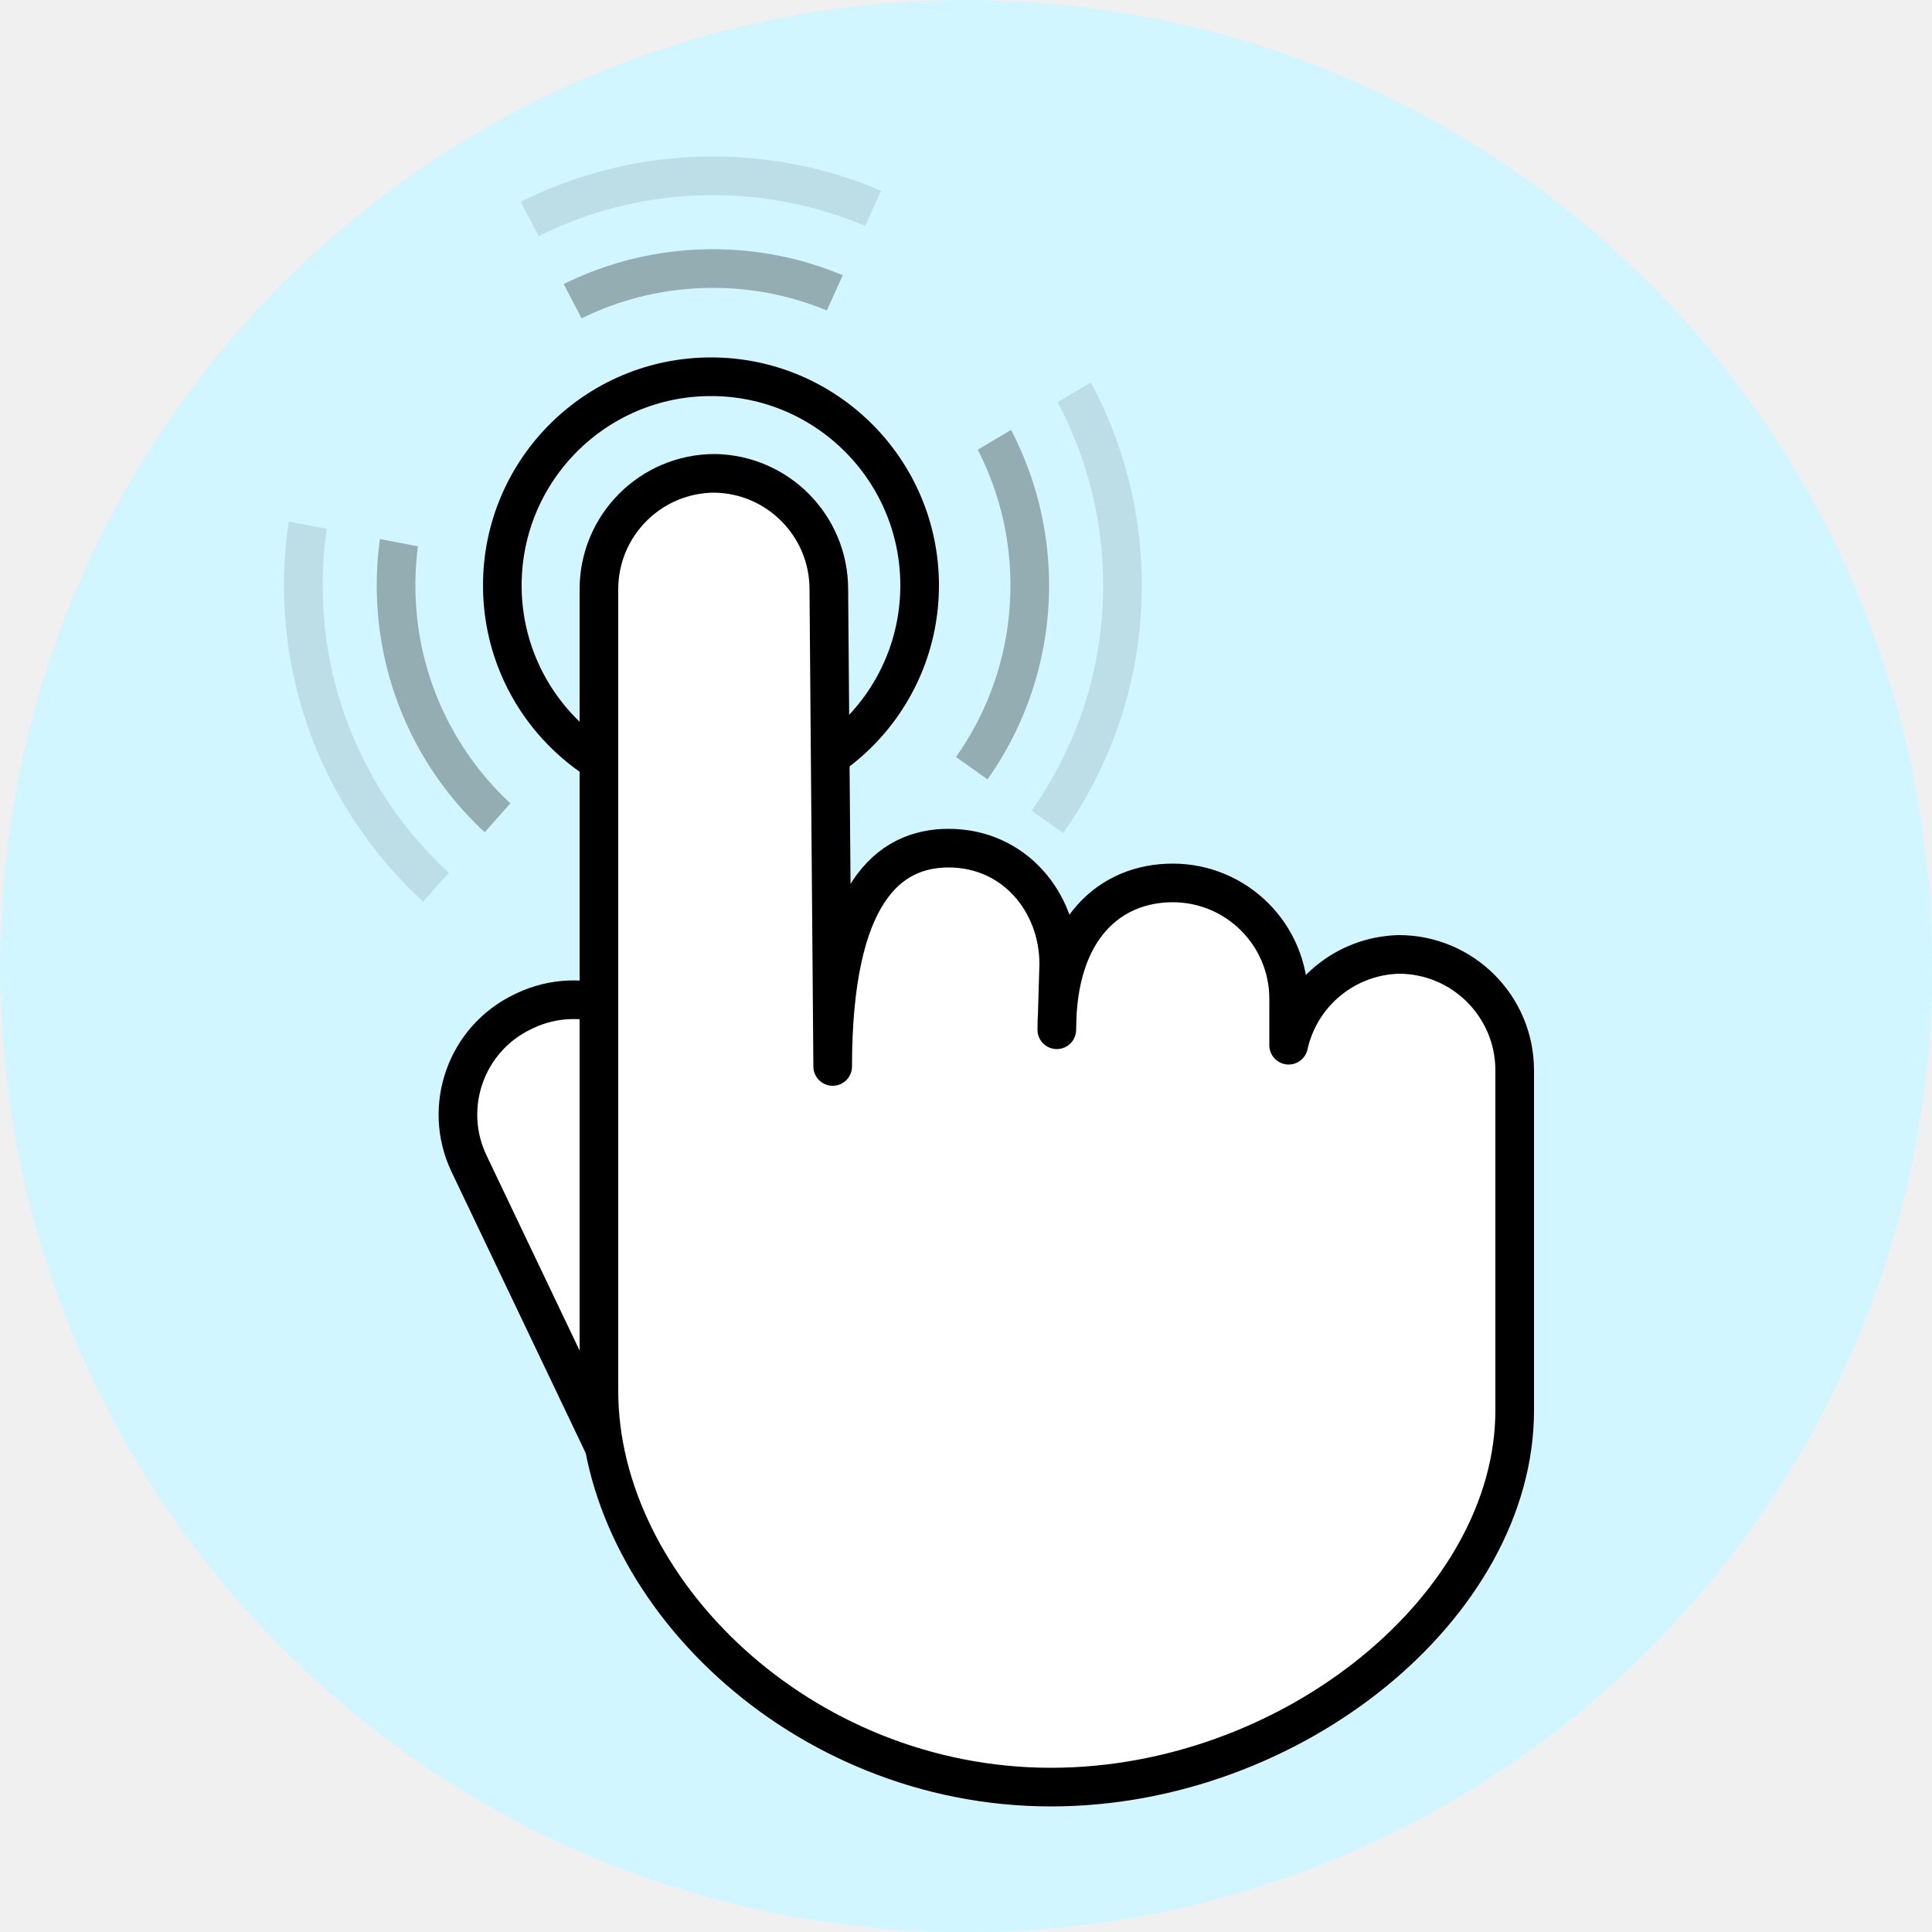
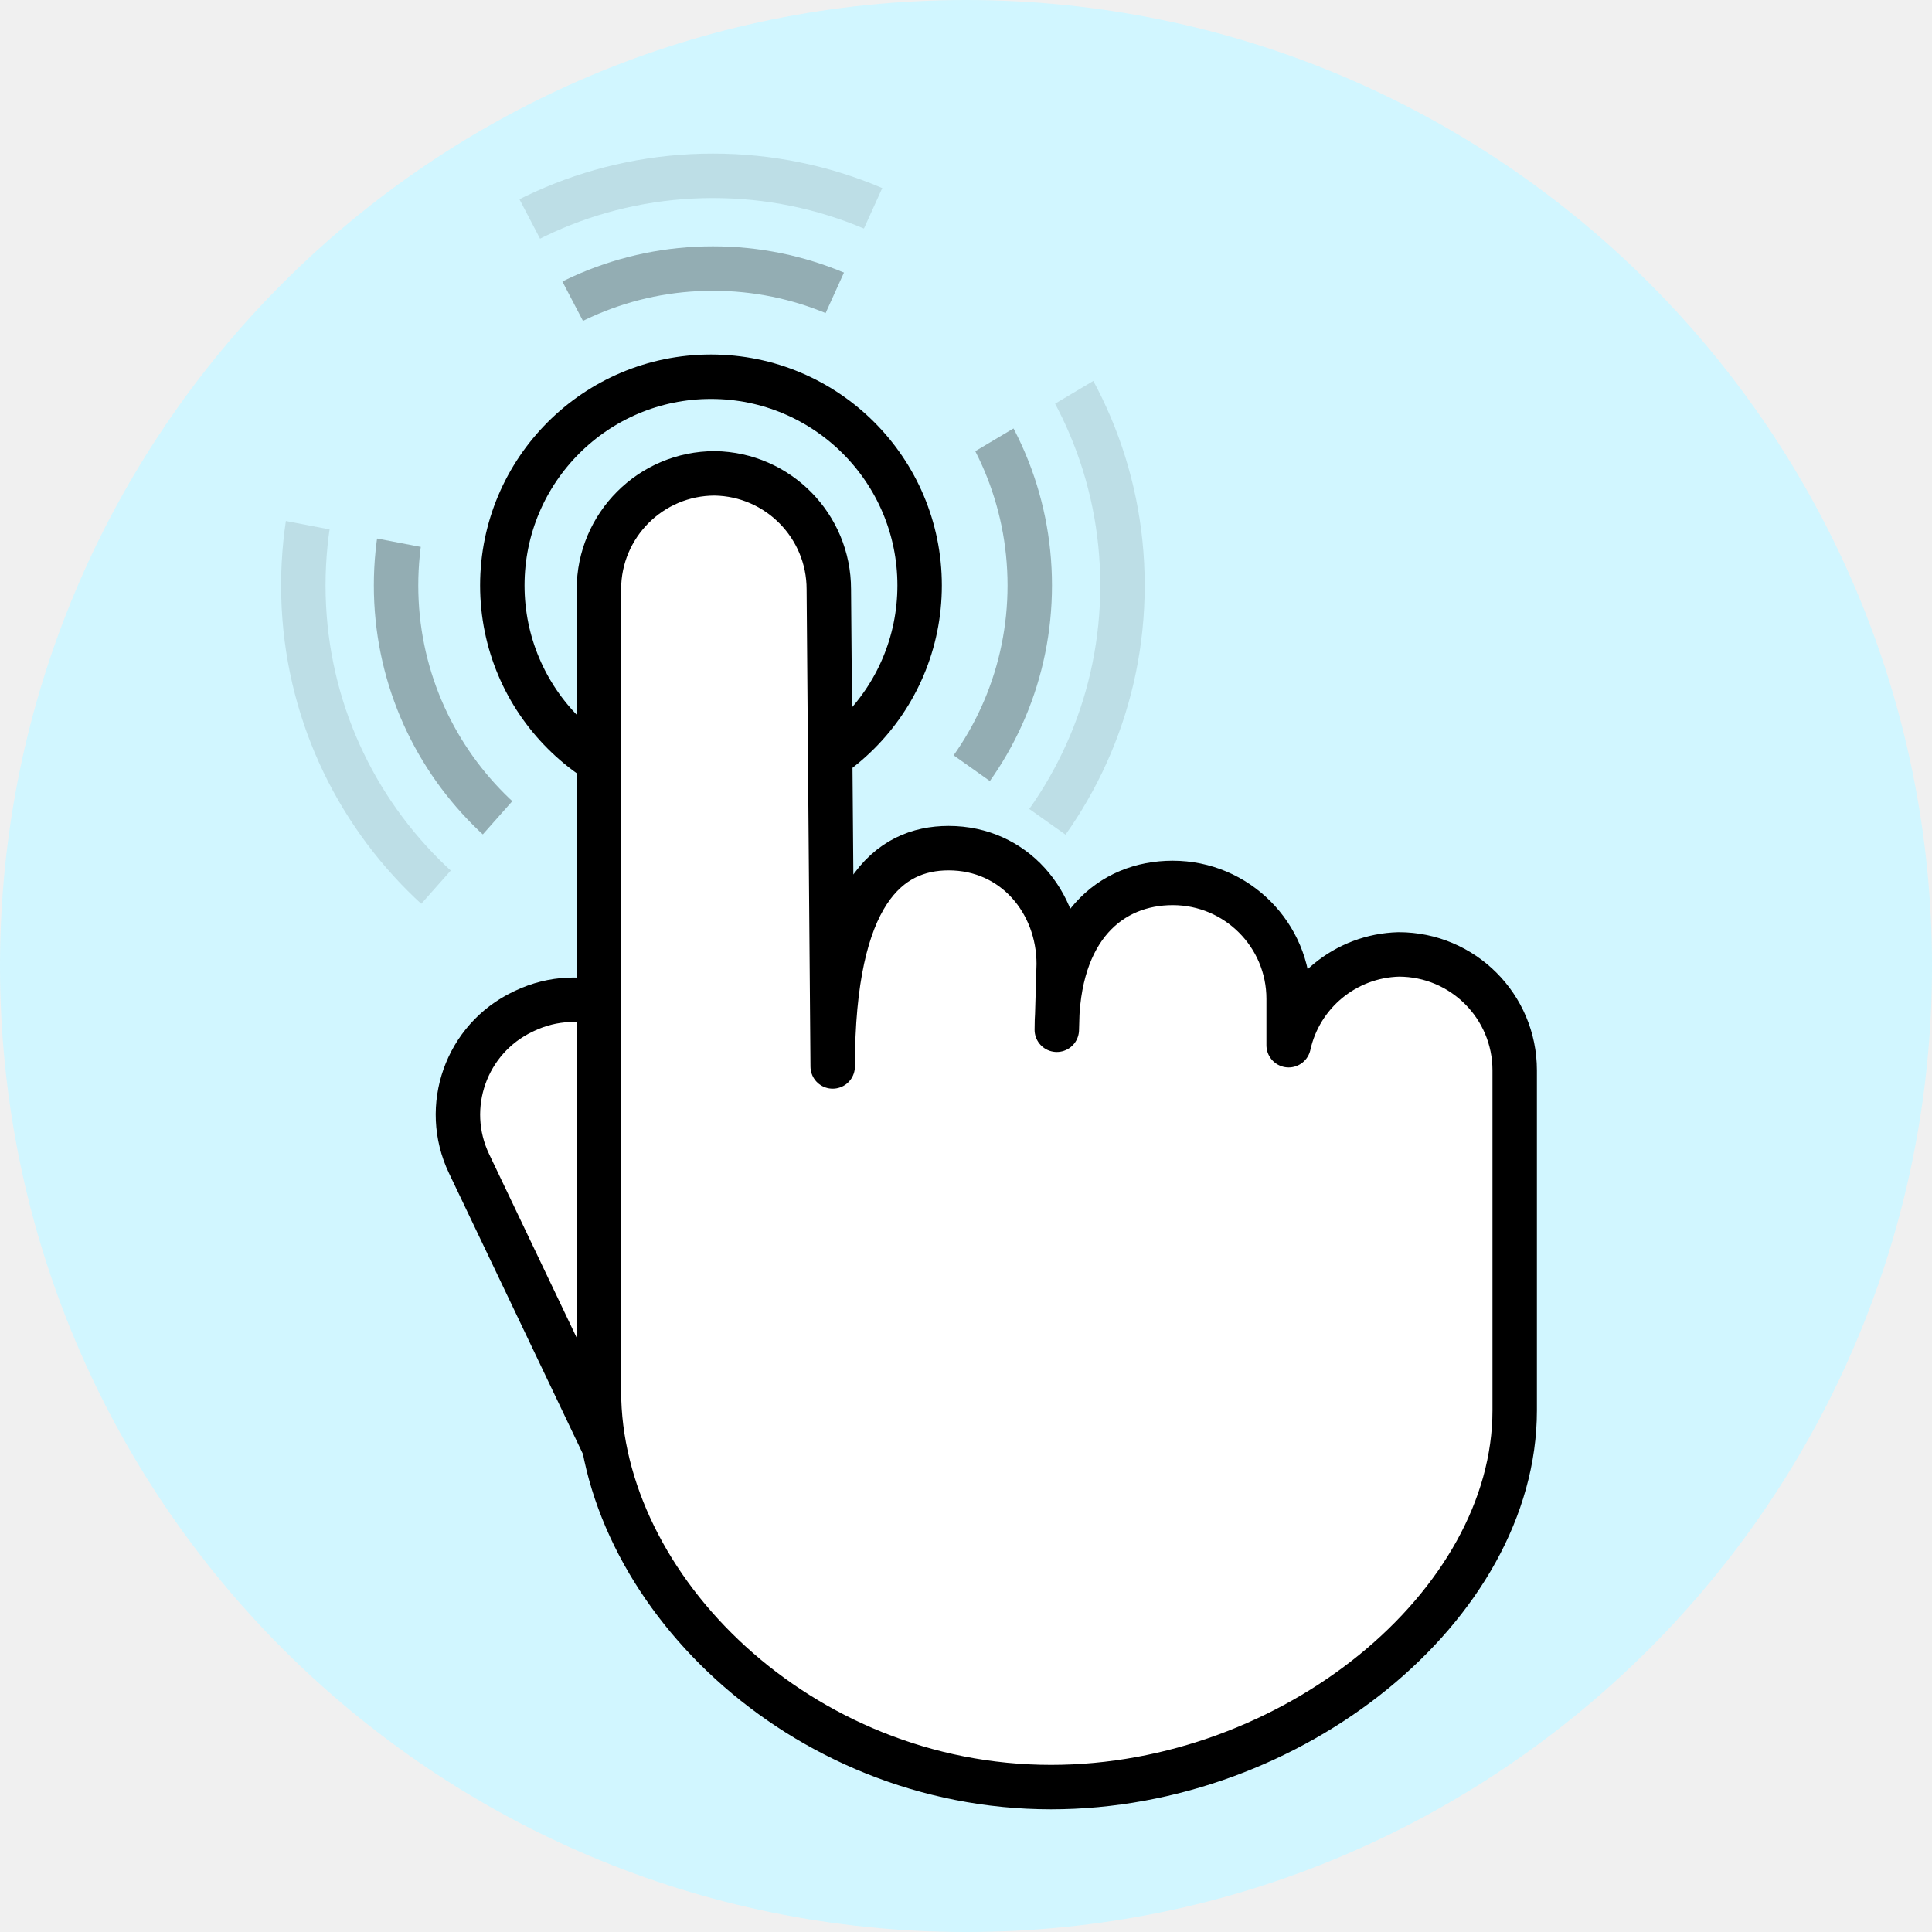
<svg xmlns="http://www.w3.org/2000/svg" viewBox="0 0 100 100">
  <defs>
    <style>
    .radar circle,.button, .hand{
-       stroke-width: 2;
+       stroke-width: 2.3;
      stroke:#000;
      /*vector-effect: non-scaling-stroke;*/
      fill: none;
    }
    .bg{
      fill: #d1f6ff;
    }
    .hand{
      fill:#fff;
      stroke-linecap:round; 
      stroke-linejoin:round;
    }
  </style>
  </defs>
  <circle class="base bg" cx="50" cy="50" r="50" />
  <g class="radar">
    <circle cx="36.9" cy="30.3" r="16.4" stroke="#000" stroke-opacity=".3" />
    <circle cx="36.9" cy="30.3" r="21.2" stroke="#000" stroke-opacity=".1" />
  </g>
  <path class="bg" d="M35.8 31L11.5 58.4 73.2 56 37.8 30.9l24.7-14.7L48.4 3.7 36.8 29.3 25 6.7l-16.8 19L35.8 31z" />
  <circle class="button" cx="36.8" cy="30.3" r="10.8" fill="#8deee6" />
  <g transform="translate(-133.8 0)">
    <rect class="hand" width="11.9" height="29.6" x="30.7" y="49.8" fill="#fff" rx="5.9" ry="5.9" transform="rotate(-25.5 104.4 -223.5)" />
    <path class="hand" d="M170.8 24.5h0a6 6 0 015.9 6l.2 24.7c0-9 2.9-11.3 6-11.3h0c3.4 0 5.7 2.8 5.7 6l-.1 3.4c0-5.3 2.8-7.6 6-7.6h0a6 6 0 016 6v2.4a6 6 0 015.7-4.7h0a6 6 0 016 6V73c0 10.1-11.5 19.5-24 19.5-13 0-23.4-10.3-23.4-20.5V30.5a6 6 0 016-6z" />
  </g>
</svg>
